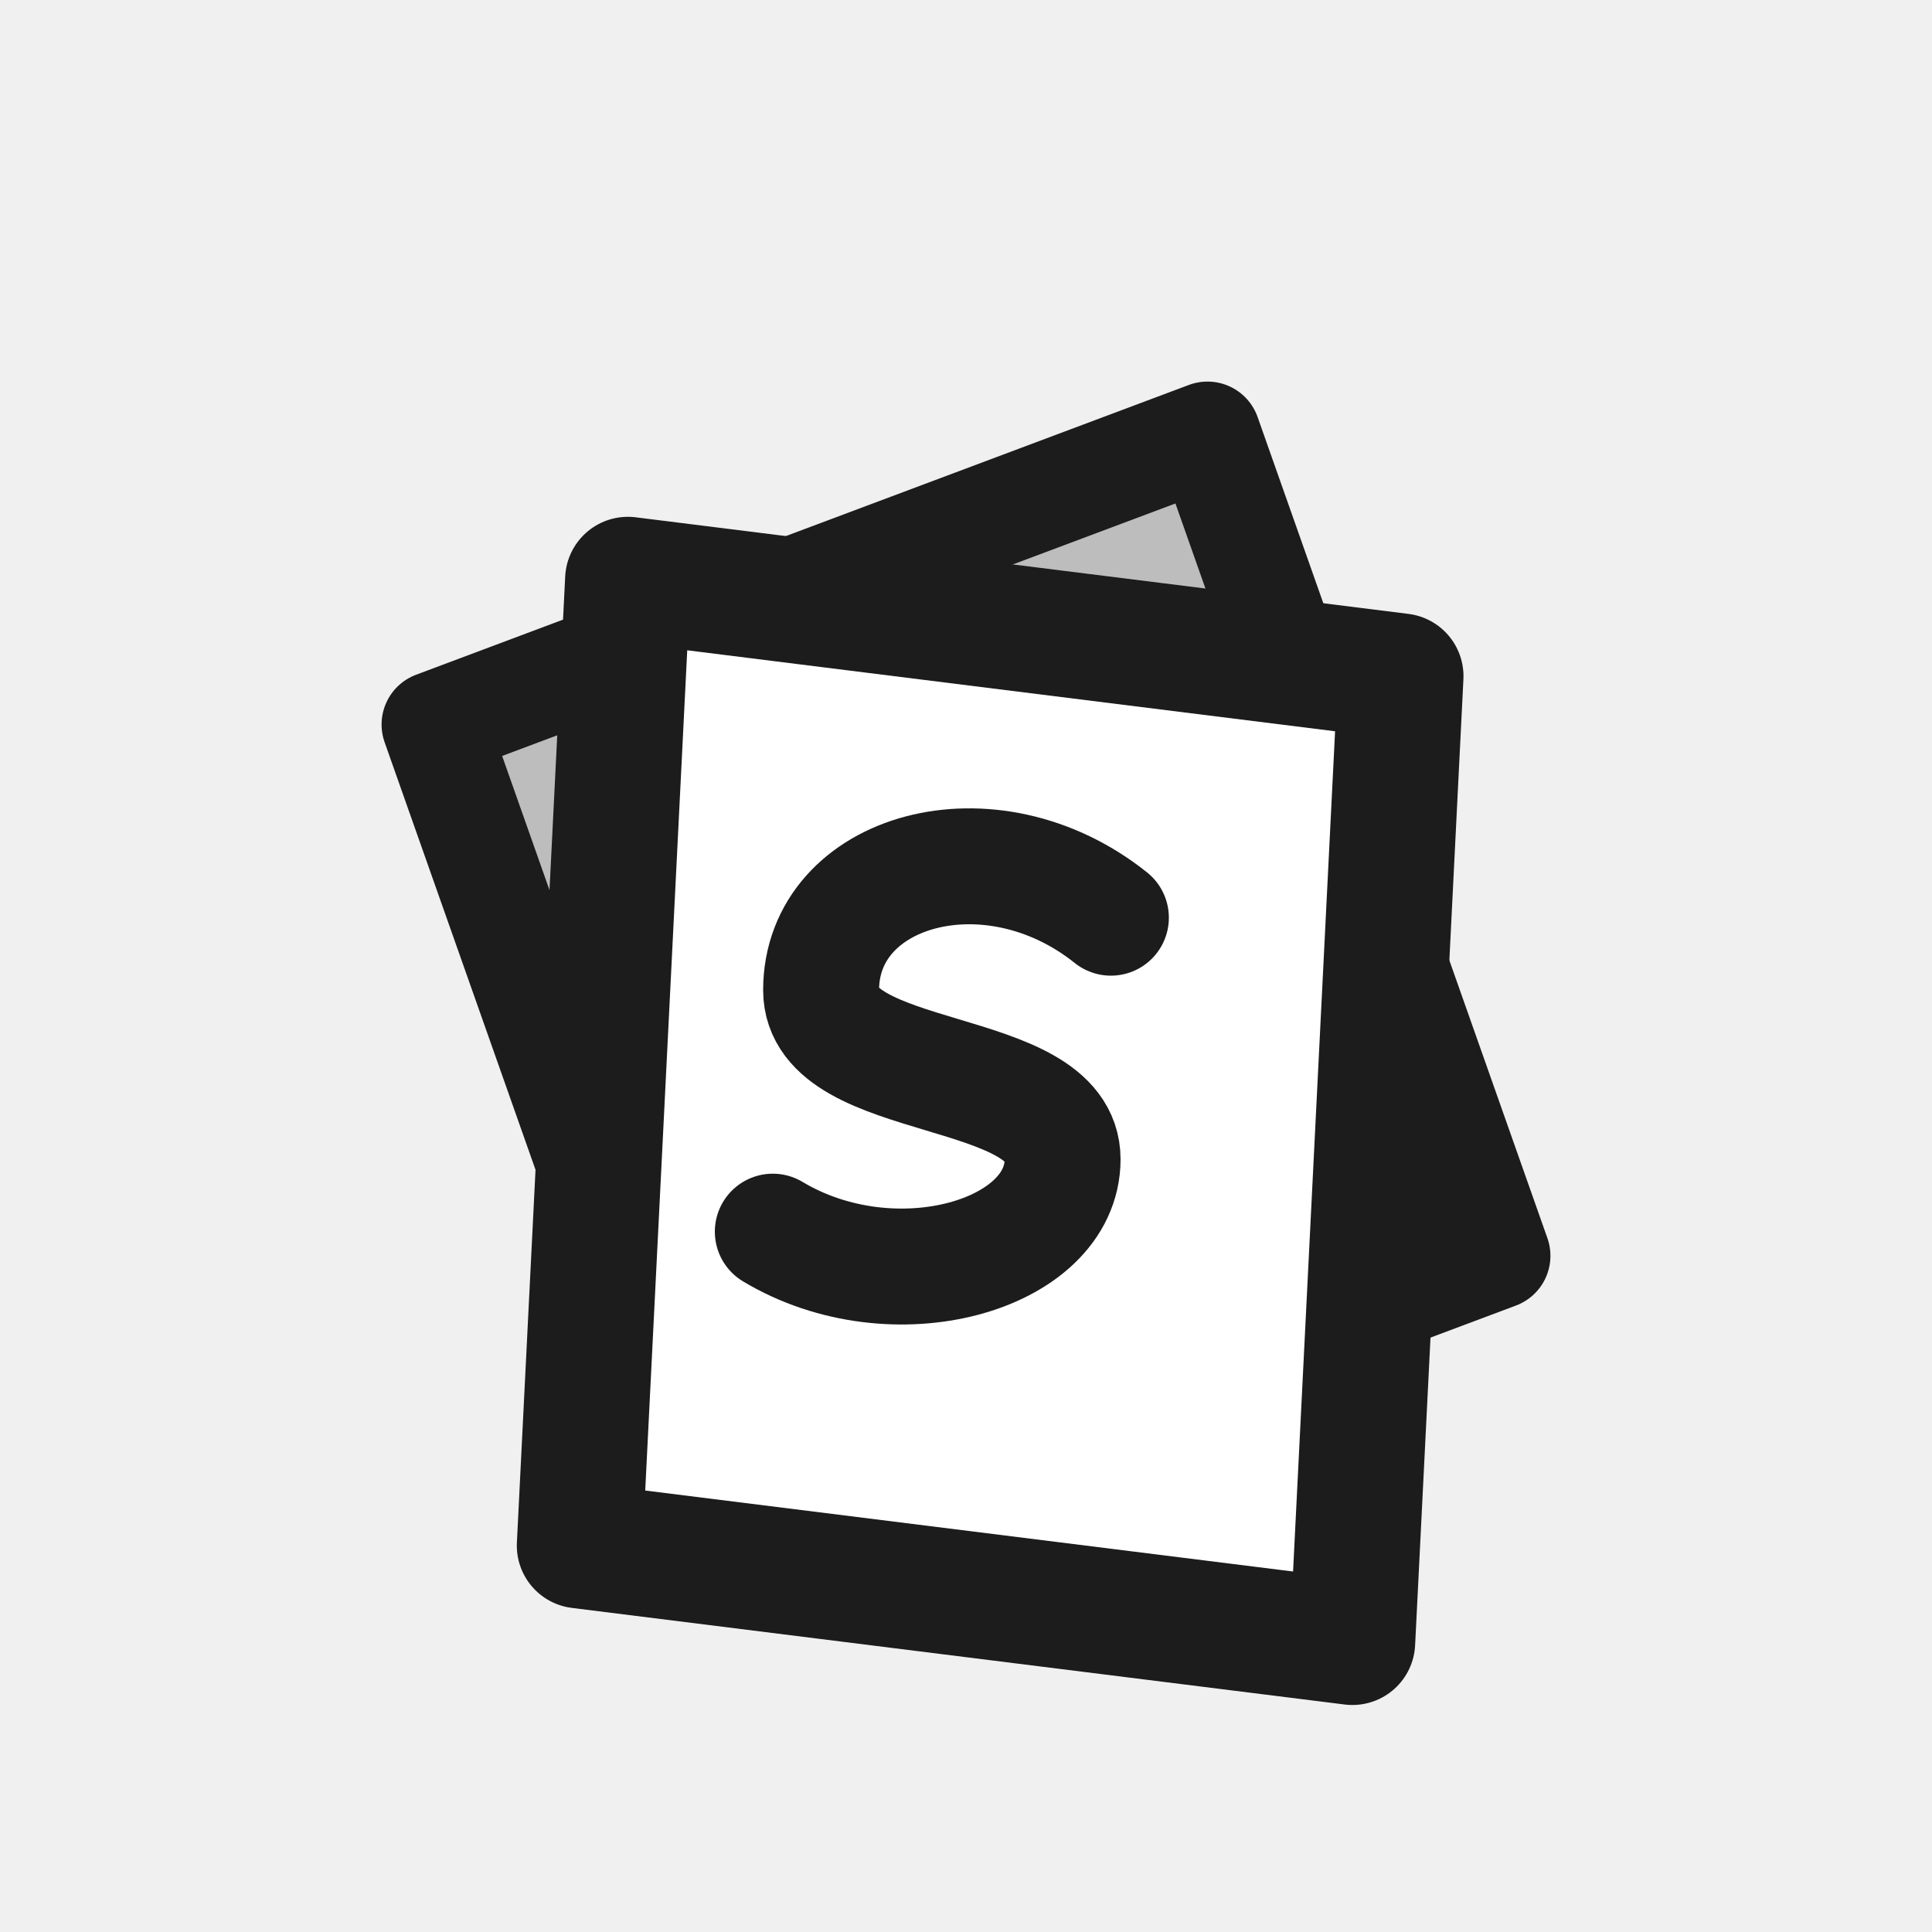
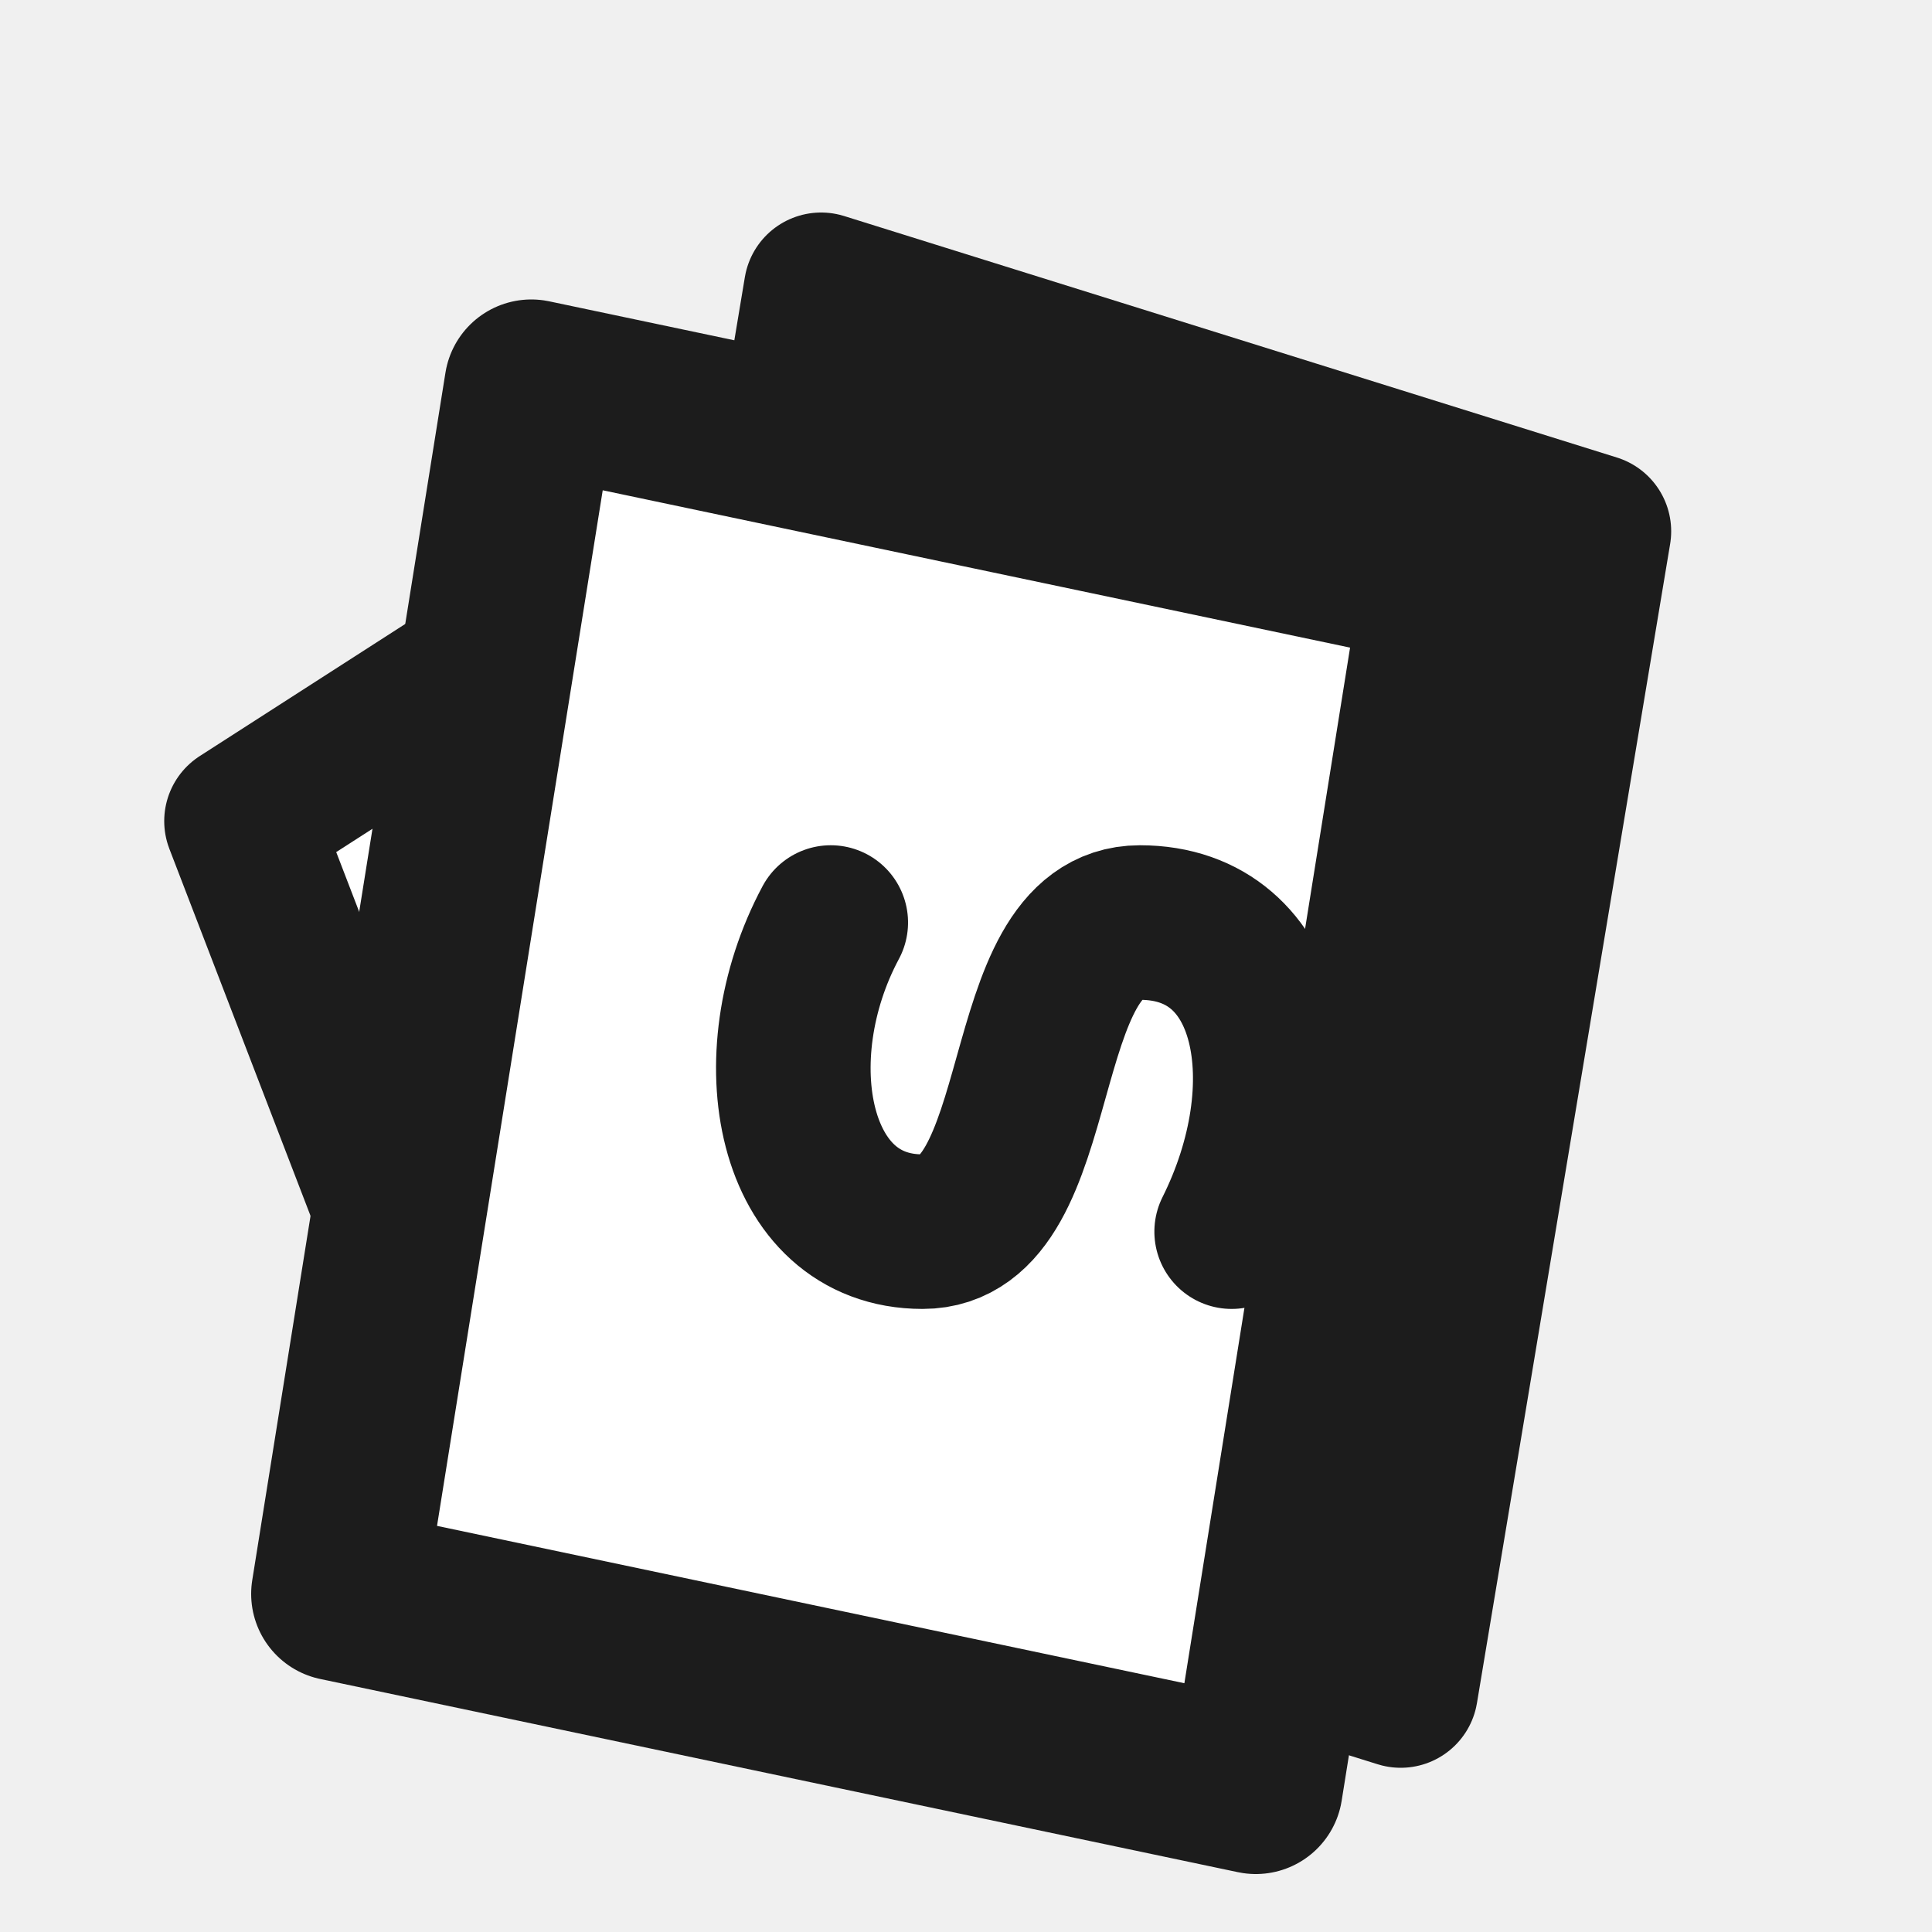
- <svg xmlns="http://www.w3.org/2000/svg" viewBox="0 0 40 40" width="40" height="40" fill="none">
-   <path d="M9 15 25 9l6 17-16 6Z" fill="#bdbdbd" stroke="#1c1c1c" stroke-width="2.2" stroke-linejoin="round" />
-   <path d="M13 12l16 2-1 20-16-2Z" fill="#fff" stroke="#1c1c1c" stroke-width="2.6" stroke-linejoin="round" />
-   <path d="M23 19c-2.5-2-6-1-6 1.5 0 2 5 1.5 5 3.5 0 2-3.5 3-6 1.5" stroke="#1c1c1c" stroke-width="2.4" stroke-linecap="round" fill="none" />
+ <svg xmlns="http://www.w3.org/2000/svg" viewBox="0 0 40 40" width="40" height="40">
+   <path d="M5 17 19 8l5 13-14 9Z" fill="#fff" stroke="#1c1c1c" stroke-width="3.2" stroke-linejoin="round" />
+   <path d="M17 6 33 11l-4 24-16-5Z" fill="#bdbdbd" stroke="#1c1c1c" stroke-width="3.2" stroke-linejoin="round" />
+   <path d="M11 8 30 12l-4 25-19-4Z" fill="#fff" stroke="#1c1c1c" stroke-width="3.6" stroke-linejoin="round" />
+   <g transform="rotate(90 20 22)">
+     <path d="M23.5 16.5c-3-1.5-6.4-.9-6.4 1.9 0 2.7 6.4 1.8 6.4 4.5 0 2.7-3.6 3.4-6.4 1.9" fill="none" stroke="#1c1c1c" stroke-width="3.2" stroke-linecap="round" />
+   </g>
</svg>
